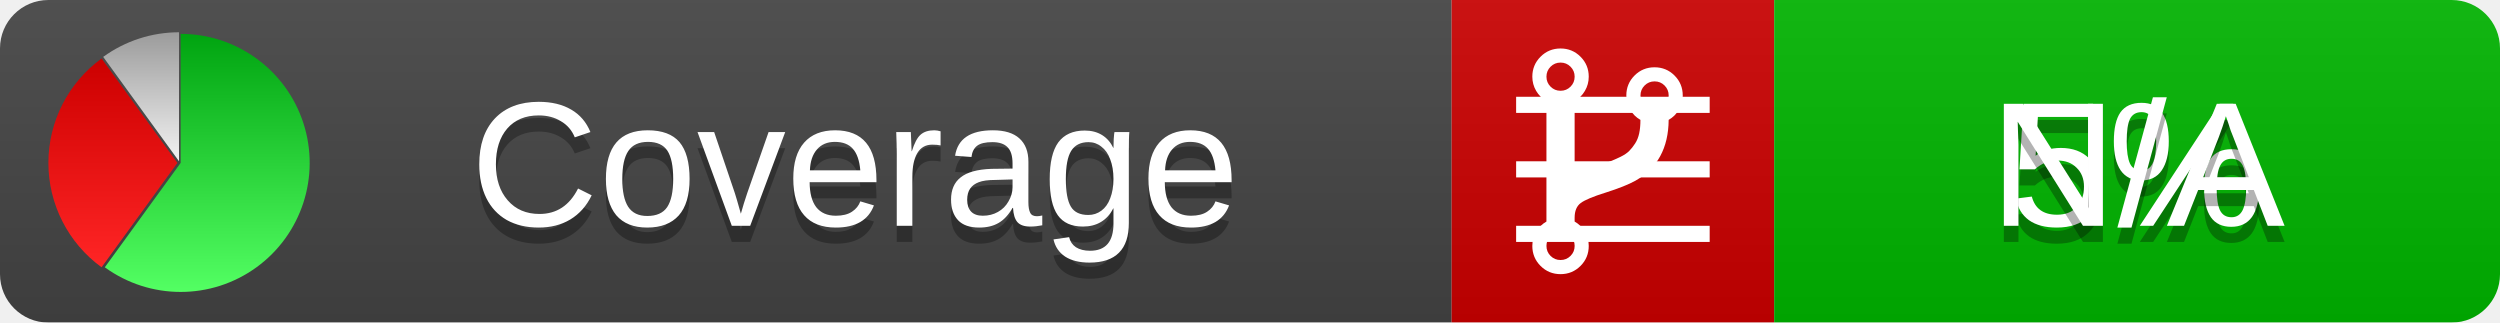
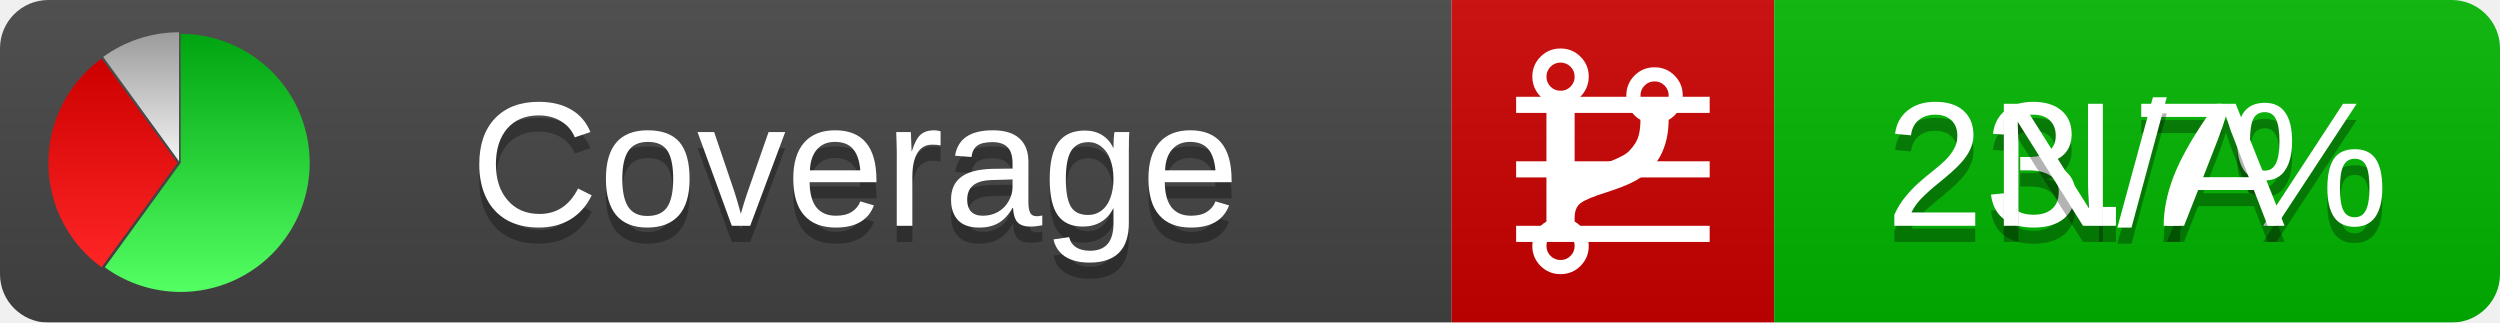
<svg xmlns="http://www.w3.org/2000/svg" xmlns:xlink="http://www.w3.org/1999/xlink" width="155" height="20">
  <style type="text/css">
          
            @keyframes fadeout {
              0 % { visibility: visible; opacity: 1; }
              40% { visibility: visible; opacity: 1; }
              50% { visibility: hidden; opacity: 0; }
              90% { visibility: hidden; opacity: 0; }
              100% { visibility: visible; opacity: 1; }
            }
            @keyframes fadein {
              0% { visibility: hidden; opacity: 0; }
              40% { visibility: hidden; opacity: 0; }
              50% { visibility: visible; opacity: 1; }
              90% { visibility: visible; opacity: 1; }
              100% { visibility: hidden; opacity: 0; }
            }
            .linecoverage {
                animation-duration: 10s;
                animation-name: fadeout;
                animation-iteration-count: infinite;
            }
            .branchcoverage {
                animation-duration: 10s;
                animation-name: fadein;
                animation-iteration-count: infinite;
            }
          
    </style>
  <defs>
    <linearGradient id="gradient" x2="0" y2="100%">
      <stop offset="0" stop-color="#bbb" stop-opacity=".1" />
      <stop offset="1" stop-opacity=".1" />
    </linearGradient>
    <linearGradient id="green" x2="0" y2="100%">
      <stop offset="0" stop-color="#00A410" />
      <stop offset="1" stop-color="#53FF63" />
    </linearGradient>
    <linearGradient id="red" x2="0" y2="100%">
      <stop offset="0" stop-color="#C00" />
      <stop offset="1" stop-color="#FF2525" />
    </linearGradient>
    <linearGradient id="gray" x2="0" y2="100%">
      <stop offset="0" stop-color="#9B9B9B" />
      <stop offset="1" stop-color="#F3F3F3" />
    </linearGradient>
    <mask id="mask">
      <rect width="155" height="20" rx="3" fill="#fff" />
    </mask>
    <g id="icon">
      <path style="fill:url(#green);" d="M205,202.5 l0,-200 a200,200 0 1,1 -117.558,361.803 z" />
      <path style="fill:url(#red);" d="M200,202.5 l-117.558,161.803 a200,200 0 0,1 0,-323.607 z" />
      <path style="fill:url(#gray);" d="M202.5,200 l-117.558,-161.803 a200,200 0 0,1 117.558,-38.196 z" />
    </g>
  </defs>
  <g mask="url(#mask)">
    <rect x="0" y="0" width="90" height="20" fill="#444" />
    <rect x="90" y="0" width="20" height="20" fill="#c00" />
    <rect x="110" y="0" width="45" height="20" fill="#00B600" />
    <rect x="0" y="0" width="155" height="20" fill="url(#gradient)" />
  </g>
  <g>
    <path class="linecoverage" stroke="#fff" d="M94 6.5 h12 M94 10.5 h12 M94 14.5 h12" />
    <path class="branchcoverage" fill="#fff" d="m 97.628,15.247 q 0,-0.364 -0.255,-0.619 -0.255,-0.255 -0.619,-0.255 -0.364,0 -0.619,0.255 -0.255,0.255 -0.255,0.619 0,0.364 0.255,0.619 0.255,0.255 0.619,0.255 0.364,0 0.619,-0.255 0.255,-0.255 0.255,-0.619 z m 0,-10.493 q 0,-0.364 -0.255,-0.619 -0.255,-0.255 -0.619,-0.255 -0.364,0 -0.619,0.255 -0.255,0.255 -0.255,0.619 0,0.364 0.255,0.619 0.255,0.255 0.619,0.255 0.364,0 0.619,-0.255 0.255,-0.255 0.255,-0.619 z m 5.83,1.166 q 0,-0.364 -0.255,-0.619 -0.255,-0.255 -0.619,-0.255 -0.364,0 -0.619,0.255 -0.255,0.255 -0.255,0.619 0,0.364 0.255,0.619 0.255,0.255 0.619,0.255 0.364,0 0.619,-0.255 0.255,-0.255 0.255,-0.619 z m 0.874,0 q 0,0.474 -0.237,0.879 -0.237,0.405 -0.638,0.633 -0.018,2.614 -2.059,3.771 -0.619,0.346 -1.849,0.738 -1.166,0.364 -1.544,0.647 -0.378,0.282 -0.378,0.911 l 0,0.237 q 0.401,0.228 0.638,0.633 0.237,0.405 0.237,0.879 0,0.729 -0.51,1.239 -0.51,0.51 -1.239,0.51 -0.729,0 -1.239,-0.51 -0.51,-0.51 -0.51,-1.239 0,-0.474 0.237,-0.879 0.237,-0.405 0.638,-0.633 l 0,-7.469 q -0.401,-0.228 -0.638,-0.633 -0.237,-0.405 -0.237,-0.879 0,-0.729 0.51,-1.239 0.51,-0.51 1.239,-0.51 0.729,0 1.239,0.51 0.51,0.51 0.51,1.239 0,0.474 -0.237,0.879 -0.237,0.405 -0.638,0.633 l 0,4.527 q 0.492,-0.237 1.403,-0.519 0.501,-0.155 0.797,-0.269 0.296,-0.114 0.642,-0.282 0.346,-0.169 0.537,-0.36 0.191,-0.191 0.369,-0.465 0.178,-0.273 0.255,-0.633 0.077,-0.36 0.077,-0.833 -0.401,-0.228 -0.638,-0.633 -0.237,-0.405 -0.237,-0.879 0,-0.729 0.51,-1.239 0.51,-0.51 1.239,-0.51 0.729,0 1.239,0.51 0.51,0.51 0.51,1.239 z" />
  </g>
  <g fill="#fff" text-anchor="middle" font-family="Verdana,Arial,Geneva,sans-serif" font-size="11">
    <a xlink:href="https://github.com/danielpalme/ReportGenerator" target="_top">
      <use xlink:href="#icon" transform="translate(3,2) scale(.04)" />
    </a>
    <text x="53" y="15" fill="#010101" fill-opacity=".3">Coverage</text>
    <text x="53" y="14" fill="#fff">Coverage</text>
-     <text class="linecoverage" x="132.5" y="15" fill="#010101" fill-opacity=".3">5%</text>
-     <text class="linecoverage" x="132.5" y="14">5%</text>
+     <text class="linecoverage" x="132.5" y="15" fill="#010101" fill-opacity=".3">23.7%</text>
+     <text class="linecoverage" x="132.5" y="14">23.7%</text>
    <text class="branchcoverage" x="132.5" y="15" fill="#010101" fill-opacity=".3">N/A</text>
    <text class="branchcoverage" x="132.5" y="14">N/A</text>
  </g>
  <g>
    <rect class="linecoverage" x="90" y="0" width="65" height="20" fill-opacity="0" />
    <rect class="branchcoverage" x="90" y="0" width="65" height="20" fill-opacity="0" />
  </g>
</svg>
